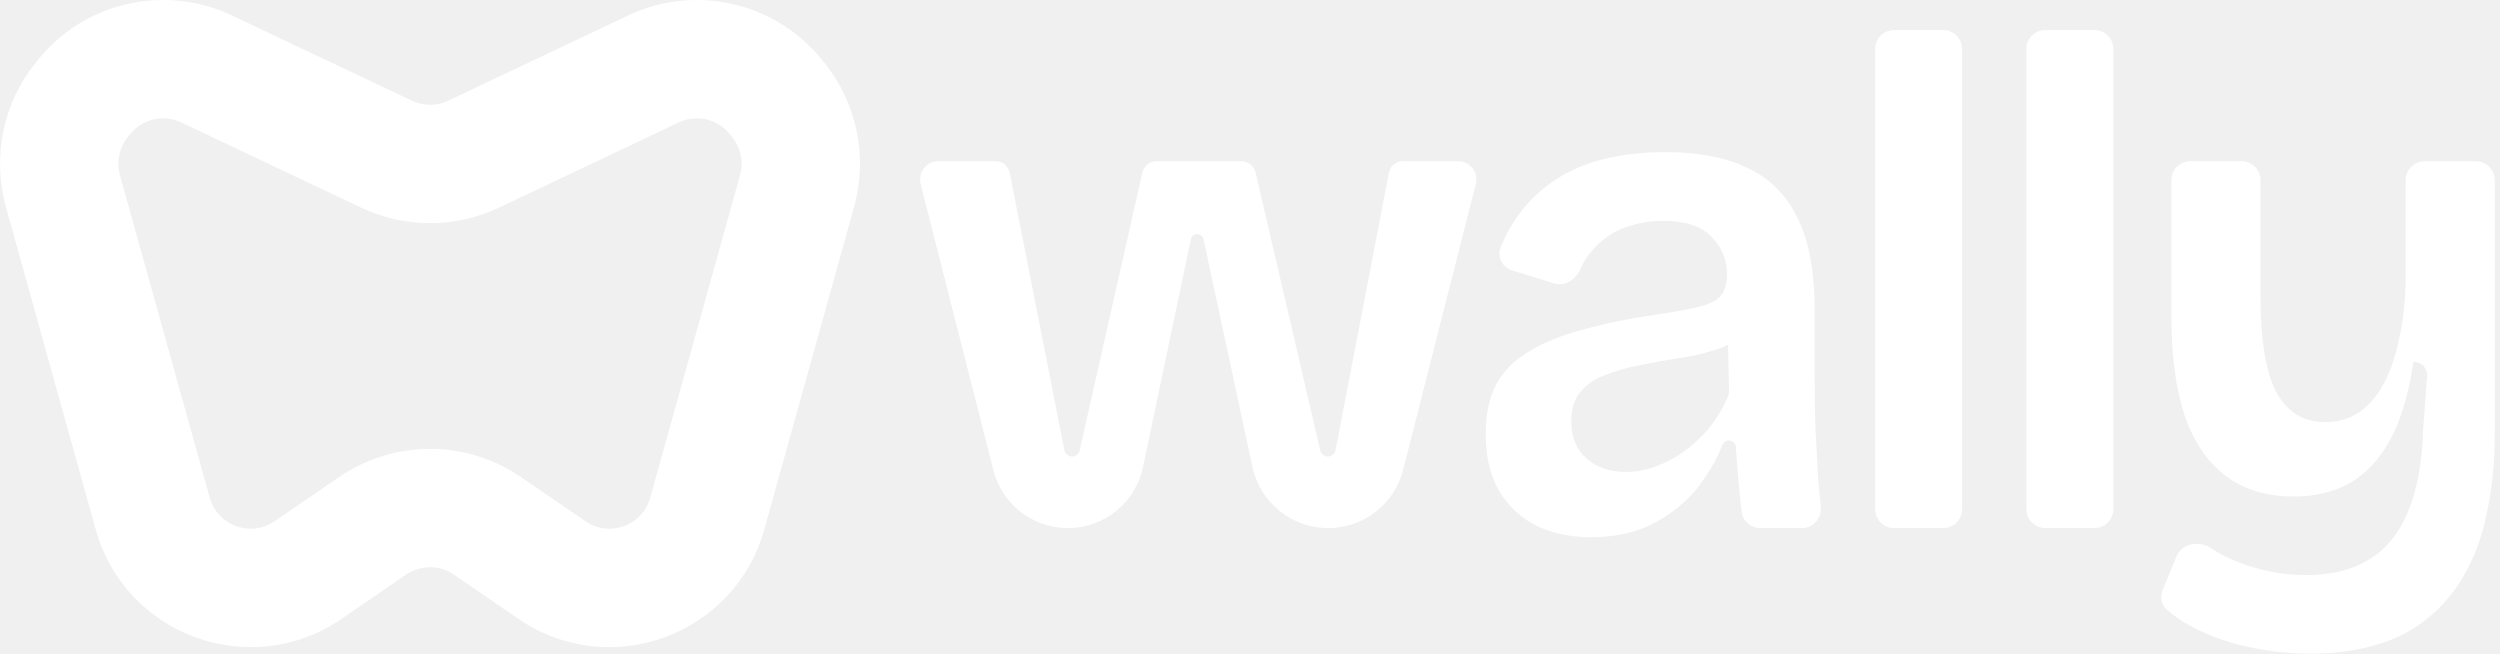
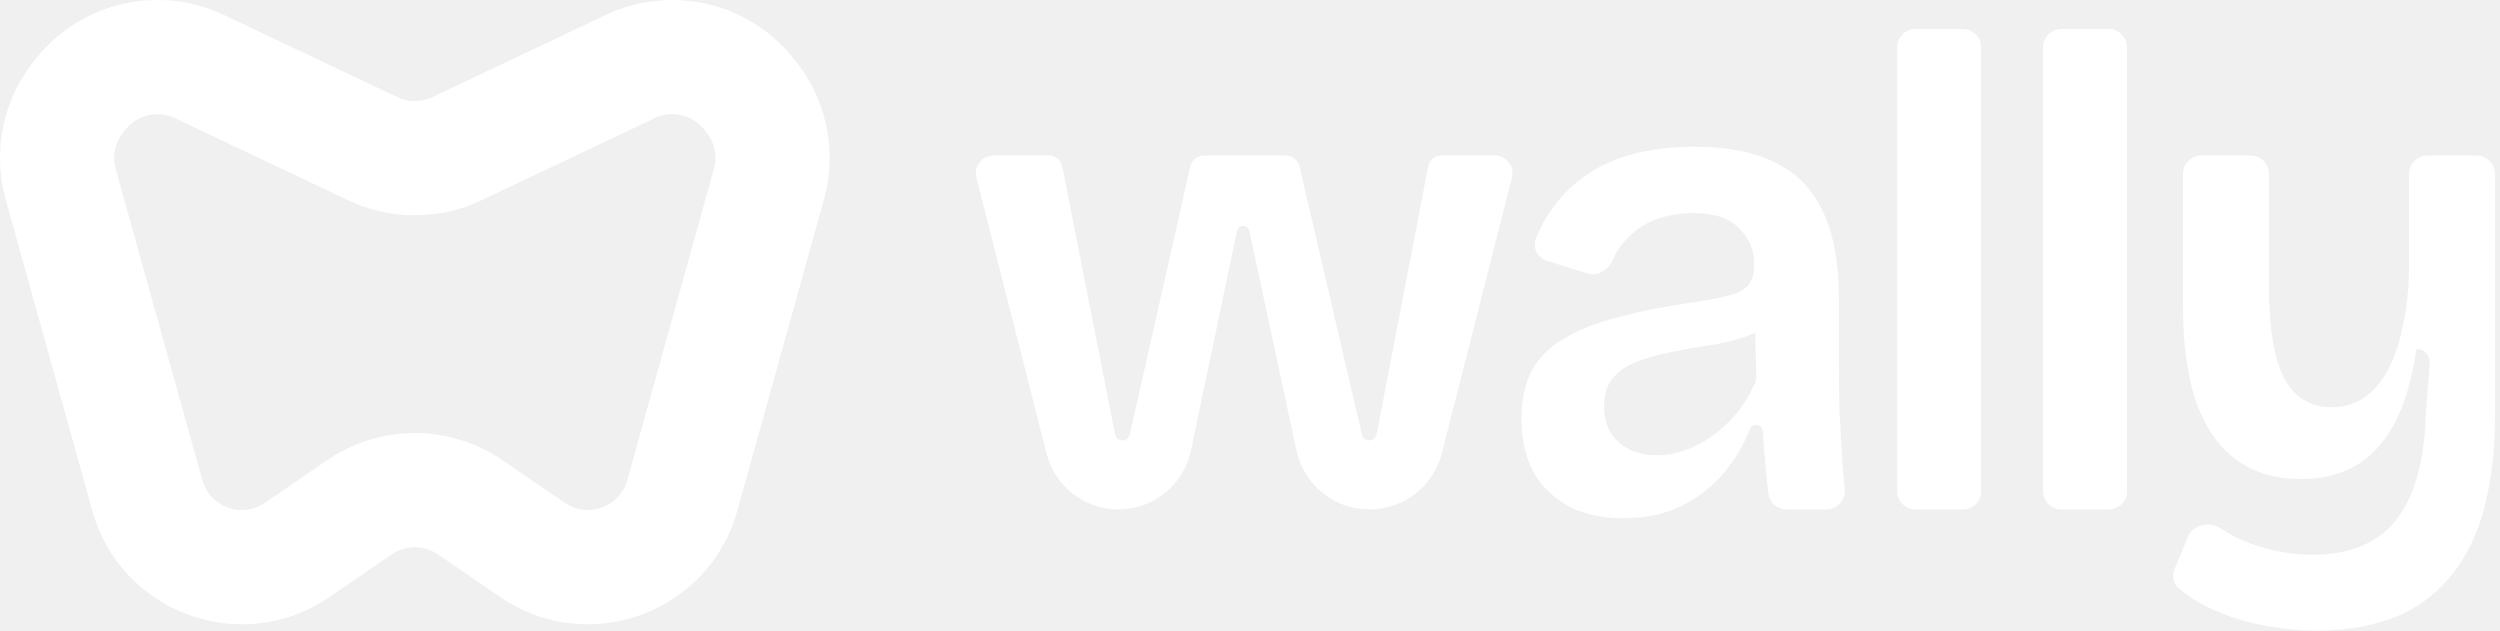
- <svg xmlns="http://www.w3.org/2000/svg" width="1056.01" height="276.11" viewBox="0 0 1056.01 276.11" fill="none">
+ <svg xmlns="http://www.w3.org/2000/svg" width="1094.65" height="276.11" viewBox="0 0 1094.65 276.11" fill="none">
  <path d="M265.28 6.54C293.58 -6.86 327.38 0.82 347.10 25.14L348.12 26.39C361.96 43.47 366.67 66.19 360.78 87.36L322.84 223.63C310.36 268.47 257.48 287.74 219.07 261.45L191.74 242.73C185.65 238.56 177.62 238.56 171.52 242.73L144.19 261.45C105.78 287.74 52.90 268.47 40.42 223.63L2.48 87.36C-3.40 66.19 1.31 43.47 15.15 26.39L16.16 25.14C35.88 0.81 69.68 -6.86 97.98 6.54L173.97 42.54C178.82 44.84 184.45 44.84 189.3 42.54L265.28 6.54ZM308.26 56.63C303.06 50.21 294.15 48.19 286.69 51.72L210.71 87.73C192.30 96.44 170.96 96.44 152.56 87.73L76.57 51.72C69.11 48.19 60.20 50.21 55.00 56.63L53.99 57.88C50.34 62.38 49.10 68.37 50.65 73.95L88.59 210.22C91.88 222.04 105.82 227.12 115.94 220.19L143.27 201.48C166.39 185.65 196.87 185.65 219.99 201.48L247.32 220.19C257.45 227.12 271.38 222.04 274.67 210.22L312.61 73.95C314.17 68.37 312.92 62.38 309.27 57.88L308.26 56.63Z" fill="#FFFFFF" fill-rule="evenodd" />
-   <g transform="translate(388.64 12.70)">
+   <g transform="translate(427.28 12.70)">
    <path d="M62.42 210.37C47.58 210.37 34.64 200.30 30.98 185.92L0.24 65.02C-0.99 60.14 2.68 55.40 7.71 55.40H32.01C34.85 55.40 37.30 57.41 37.85 60.20L60.97 177.49C61.28 179.03 62.63 180.14 64.20 180.14C65.74 180.14 67.07 179.08 67.41 177.58L93.89 60.20C94.53 57.39 97.02 55.40 99.90 55.40H135.68C138.57 55.40 141.07 57.39 141.72 60.20L169.05 177.60C169.40 179.09 170.73 180.14 172.26 180.14C173.84 180.14 175.19 179.02 175.49 177.47L198.05 60.20C198.59 57.42 201.03 55.40 203.86 55.40H227.28C232.31 55.40 235.99 60.14 234.75 65.02L204.06 185.72C200.37 200.22 187.32 210.37 172.36 210.37C156.95 210.37 143.63 199.60 140.39 184.53L119.74 88.38C119.47 87.12 118.35 86.22 117.06 86.22C115.76 86.22 114.64 87.13 114.37 88.40L94.17 184.59C91.01 199.61 77.77 210.37 62.42 210.37Z" fill="#FFFFFF" />
    <path d="M283.37 214.22C274.88 214.22 267.28 212.64 260.56 209.48C253.84 206.12 248.51 201.18 244.56 194.66C240.81 188.14 238.93 180.04 238.93 170.37C238.93 162.27 240.41 155.35 243.38 149.62C246.54 143.90 251.18 139.25 257.30 135.70C263.42 131.95 271.03 128.88 280.12 126.51C289.20 123.95 299.87 121.77 312.12 120C318.83 119.01 324.26 118.02 328.41 117.03C332.76 116.04 335.92 114.56 337.89 112.59C339.87 110.41 340.86 107.25 340.86 103.11C340.86 96.98 338.68 91.75 334.34 87.40C330.19 82.86 323.37 80.59 313.89 80.59C308.17 80.59 302.63 81.58 297.30 83.55C292.17 85.53 287.72 88.69 283.97 93.03C281.90 95.32 280.19 98.03 278.84 101.15C276.96 105.51 272.32 108.40 267.79 107.00L250.18 101.55C246.06 100.27 243.64 95.92 245.21 91.90C247.11 87.04 249.46 82.68 252.26 78.81C256.41 72.88 261.55 67.85 267.67 63.70C273.79 59.55 280.81 56.49 288.71 54.51C296.61 52.54 305.30 51.55 314.78 51.55C329.20 51.55 341.05 53.92 350.34 58.66C359.62 63.20 366.54 70.41 371.08 80.29C375.62 89.97 377.89 102.51 377.89 117.92V146.96C377.89 153.67 377.99 160.69 378.19 168C378.58 175.11 378.98 182.32 379.37 189.62C379.71 193.62 380.07 197.55 380.47 201.42C380.95 206.19 377.24 210.37 372.45 210.37H354.91C350.92 210.37 347.54 207.44 347.06 203.49C346.64 199.99 346.25 196.36 345.89 192.59C345.38 187.15 344.95 181.63 344.58 176.05C344.48 174.52 343.22 173.33 341.69 173.33C340.48 173.33 339.40 174.09 338.95 175.21C336.23 181.99 332.52 188.28 327.82 194.07C322.68 200.19 316.36 205.13 308.86 208.88C301.55 212.44 293.05 214.22 283.37 214.22ZM298.19 186.66C302.14 186.66 306.09 185.97 310.04 184.59C314.19 183.20 318.24 181.13 322.19 178.37C326.14 175.60 329.79 172.24 333.15 168.29C336.19 164.54 338.82 160.23 341.04 155.36C341.52 154.32 341.73 153.18 341.71 152.04L341.21 129.96C341.18 128.63 342.37 127.60 343.67 127.82C345.47 128.12 346.02 130.33 344.46 131.26C341.92 132.80 339.04 134.08 335.82 135.11C330.88 136.69 325.65 137.87 320.12 138.66C314.78 139.45 309.35 140.44 303.82 141.62C298.49 142.61 293.65 144 289.30 145.77C284.96 147.35 281.50 149.72 278.93 152.88C276.36 155.85 275.08 160 275.08 165.33C275.08 172.04 277.25 177.28 281.60 181.03C285.94 184.79 291.47 186.66 298.19 186.66Z" fill="#FFFFFF" />
    <path d="M411.43 210.37C407.01 210.37 403.43 206.78 403.43 202.37V8.00C403.43 3.58 407.01 0 411.43 0H432.17C436.58 0 440.17 3.58 440.17 8V202.37C440.17 206.78 436.58 210.37 432.17 210.37H411.43Z" fill="#FFFFFF" />
    <path d="M475.31 210.37C470.90 210.37 467.31 206.78 467.31 202.37V8.00C467.31 3.58 470.90 0 475.31 0H496.05C500.47 0 504.05 3.58 504.05 8V202.37C504.05 206.78 500.47 210.37 496.05 210.37H475.31Z" fill="#FFFFFF" />
    <path d="M587.24 263.40C579.34 263.40 571.34 262.61 563.24 261.03C555.14 259.45 547.53 256.98 540.42 253.62C535.19 251.23 530.58 248.28 526.6 244.75C524.26 242.69 523.70 239.34 524.9 236.45L530.77 222.25C533.03 216.77 540.41 215.51 545.33 218.82C549.08 221.35 553.28 223.47 557.90 225.18C566.99 228.54 576.18 230.22 585.46 230.22C596.32 230.22 605.31 227.95 612.42 223.40C619.53 219.06 624.97 212.24 628.72 202.96C632.47 193.67 634.55 182.12 634.94 168.29L636.57 146.16C636.81 142.91 634.24 140.14 630.99 140.14C630.88 140.14 630.78 140.23 630.76 140.34C628.79 153.68 625.54 164.58 621.02 173.03C616.47 181.33 610.74 187.45 603.83 191.40C597.11 195.16 589.21 197.03 580.13 197.03C568.87 197.03 559.39 194.17 551.68 188.44C543.98 182.71 538.15 174.22 534.20 162.96C530.45 151.70 528.57 137.77 528.57 121.18V63.40C528.57 58.98 532.15 55.40 536.57 55.40H558.20C562.62 55.40 566.20 58.98 566.20 63.40V112.59C566.20 131.16 568.47 144.69 573.02 153.18C577.56 161.48 584.47 165.62 593.76 165.62C598.69 165.62 603.24 164.34 607.39 161.77C611.53 159.01 614.99 155.16 617.76 150.22C620.72 145.08 622.99 138.76 624.57 131.25C626.35 123.75 627.34 115.16 627.53 105.48V63.40C627.53 58.98 631.12 55.40 635.53 55.40H657.16C661.58 55.40 665.16 58.98 665.16 63.40V169.77C665.16 182.22 664.08 193.48 661.90 203.55C659.93 213.43 656.87 222.02 652.72 229.33C648.57 236.83 643.34 243.16 637.02 248.29C630.89 253.43 623.68 257.18 615.39 259.55C607.09 262.12 597.71 263.40 587.24 263.40Z" fill="#FFFFFF" />
  </g>
</svg>
